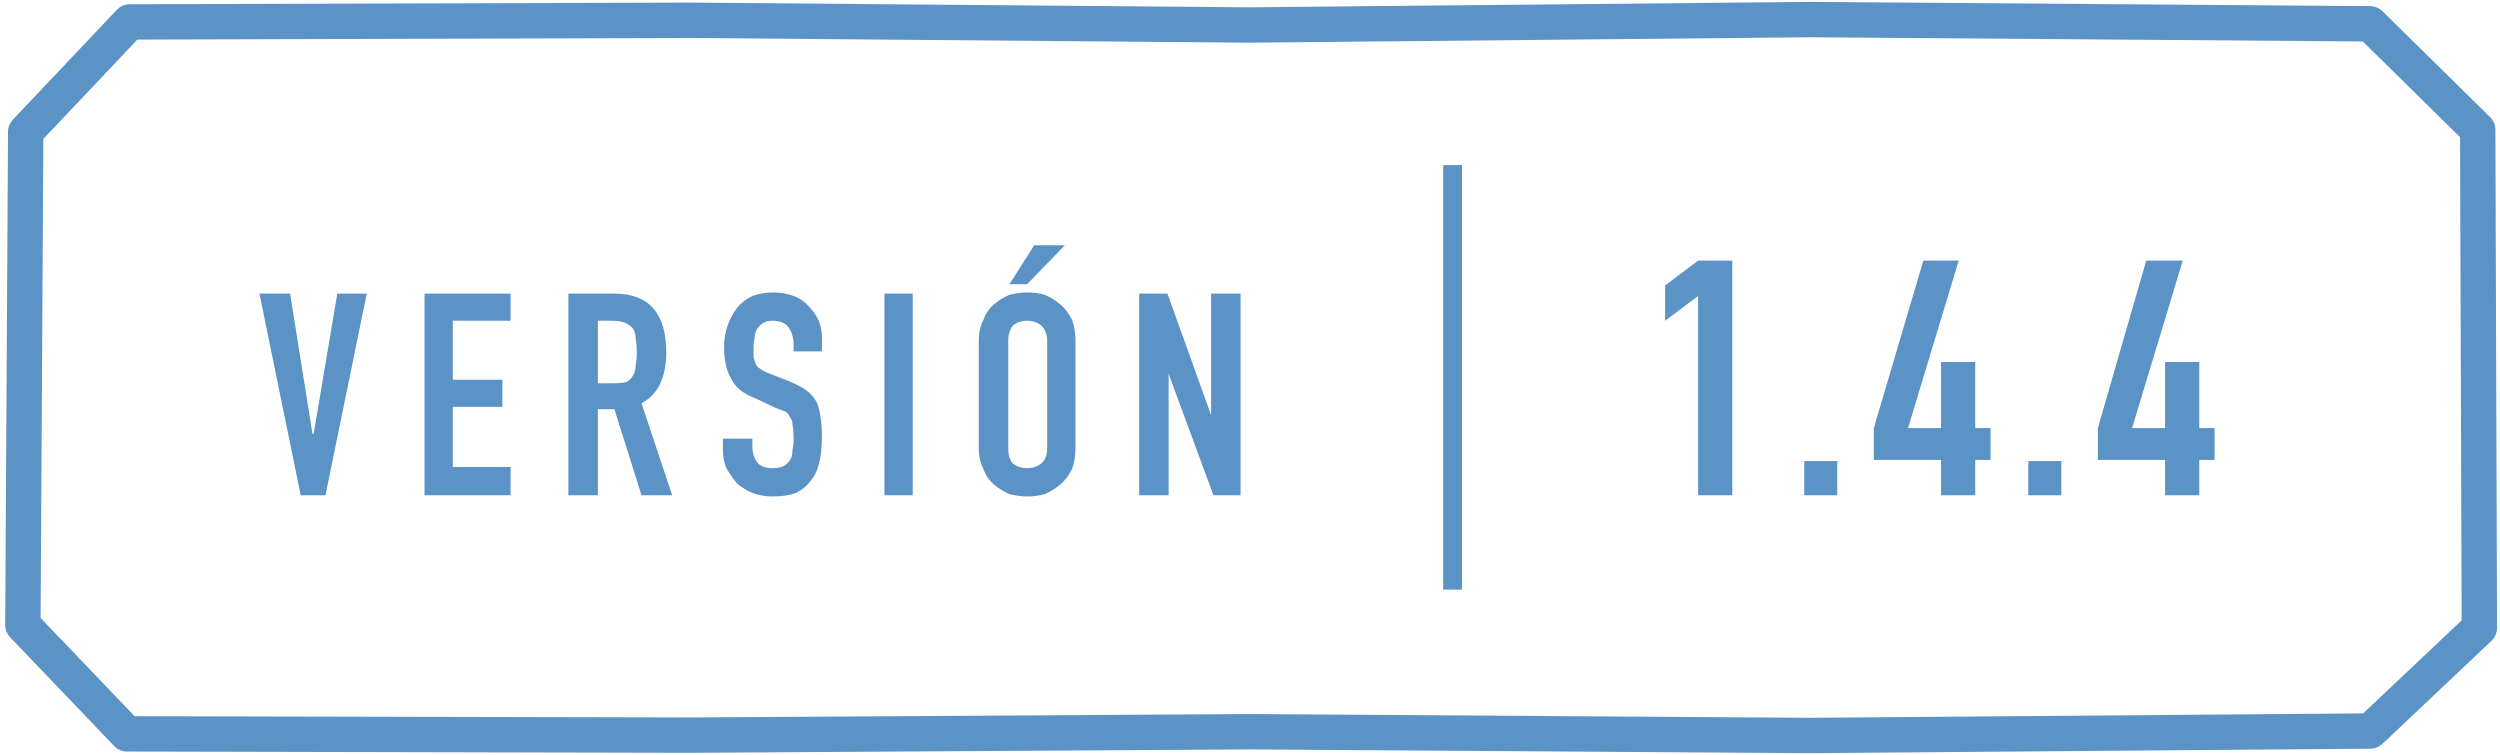
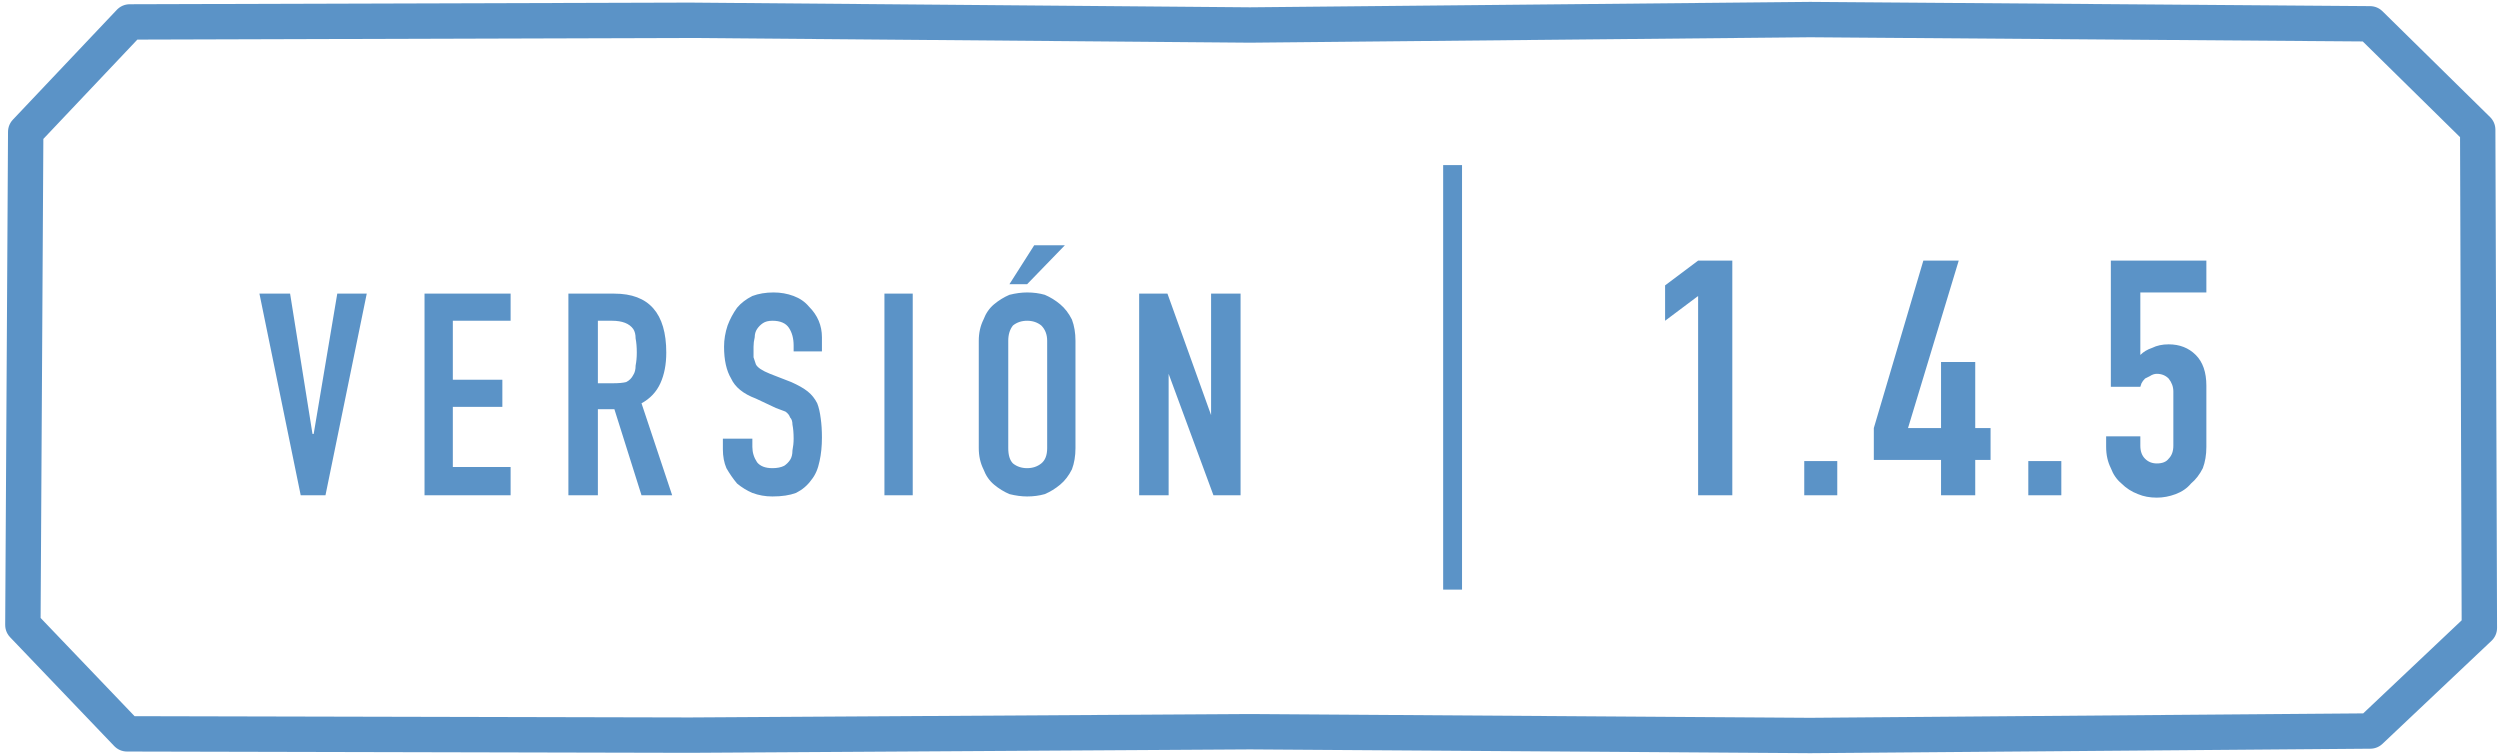
- <svg xmlns="http://www.w3.org/2000/svg" width="212" height="64" viewBox="0 0 212 64" role="img" aria-label="Versión: 1.4.4">
+ <svg xmlns="http://www.w3.org/2000/svg" width="212" height="64" viewBox="0 0 212 64" role="img" aria-label="Versión: 1.4.5">
  <path d="M 11 1.86 L 58.5 1.72 L 106 2.12 L 153.5 1.66 L 200.98 2.02 L 210.11 11 L 210.25 53.25 L 201 61.99 L 153.5 62.37 L 106 62.05 L 58.5 62.34 L 10.77 62.23 L 1.94 53 L 2.18 11.18 Z" fill="none" stroke="#5B93C7" stroke-width="3" stroke-linejoin="round" stroke-linecap="round" />
  <path d="M31.1 24.9 27.6 42H25.5L22 24.9H24.6L26.5 36.8H26.6L28.6 24.9Z M36 42V24.9H43.3V27.2H38.4V32.2H42.6V34.5H38.4V39.6H43.3V42Z M50.7 27.2V32.5H52Q52.7 32.5 53.1 32.4Q53.5 32.2 53.7 31.8Q53.9 31.5 53.9 31Q54 30.5 54 29.9Q54 29.2 53.9 28.7Q53.9 28.2 53.7 27.9Q53.2 27.2 51.9 27.2ZM48.2 42V24.9H52.1Q56.5 24.9 56.5 29.9Q56.5 31.4 56 32.5Q55.5 33.6 54.4 34.2L57 42H54.4L52.1 34.7H50.7V42Z M69.7 29.8H67.3V29.3Q67.3 28.4 66.9 27.8Q66.5 27.2 65.5 27.2Q65 27.2 64.7 27.4Q64.4 27.6 64.2 27.9Q64 28.2 64 28.6Q63.9 29 63.9 29.4Q63.9 29.9 63.9 30.3Q64 30.6 64.1 30.9Q64.2 31.1 64.5 31.3Q64.8 31.5 65.3 31.7L67.1 32.4Q68 32.8 68.5 33.2Q69 33.6 69.3 34.2Q69.5 34.7 69.6 35.5Q69.7 36.2 69.7 37.1Q69.7 38.2 69.5 39.1Q69.3 40.1 68.8 40.7Q68.3 41.4 67.5 41.8Q66.7 42.1 65.5 42.1Q64.6 42.1 63.8 41.8Q63.1 41.5 62.5 41Q62 40.4 61.6 39.7Q61.3 39 61.3 38.1V37.2H63.8V37.9Q63.8 38.6 64.2 39.2Q64.6 39.7 65.5 39.7Q66.1 39.7 66.5 39.5Q66.8 39.3 67 39Q67.2 38.7 67.2 38.2Q67.3 37.7 67.3 37.2Q67.3 36.5 67.2 36Q67.2 35.6 67 35.4Q66.9 35.1 66.6 34.9Q66.3 34.8 65.8 34.6L64.1 33.8Q62.5 33.2 62 32.1Q61.4 31.1 61.4 29.4Q61.4 28.5 61.7 27.6Q62 26.8 62.5 26.1Q63 25.5 63.8 25.1Q64.6 24.8 65.6 24.8Q66.5 24.8 67.3 25.1Q68.1 25.4 68.6 26Q69.7 27.1 69.7 28.6Z M75 42V24.9H77.4V42Z M83 28.9Q83 27.9 83.4 27.1Q83.7 26.3 84.3 25.8Q84.9 25.3 85.6 25Q86.4 24.8 87.1 24.8Q87.9 24.8 88.6 25Q89.3 25.3 89.9 25.8Q90.5 26.3 90.9 27.1Q91.2 27.9 91.2 28.9V38Q91.2 39 90.9 39.8Q90.5 40.6 89.9 41.1Q89.3 41.6 88.6 41.9Q87.9 42.1 87.1 42.1Q86.4 42.1 85.6 41.9Q84.9 41.6 84.3 41.1Q83.7 40.6 83.4 39.8Q83 39 83 38ZM85.5 38Q85.5 38.9 85.9 39.3Q86.4 39.7 87.1 39.7Q87.8 39.7 88.3 39.3Q88.8 38.9 88.8 38V28.9Q88.8 28.1 88.3 27.6Q87.8 27.2 87.1 27.2Q86.4 27.2 85.9 27.6Q85.5 28.1 85.5 28.9ZM85.6 24.1 87.7 20.8H90.3L87.1 24.1Z M96.6 42V24.9H99L102.7 35.2H102.7V24.9H105.2V42H102.9L99.1 31.7H99.1V42Z" fill="#5B93C7" />
  <line x1="123.18" y1="14" x2="123.18" y2="50" stroke="#5B93C7" stroke-width="1.6" />
-   <path d="M144 42V25.1L141.2 27.2V24.2L144 22.1H146.9V42Z M153 42V39.1H155.8V42Z M164.6 42V39H158.9V36.3L163.1 22.1H166.1L161.8 36.3H164.6V30.7H167.5V36.3H168.8V39H167.5V42Z M172 42V39.1H174.8V42Z M183.6 42V39H177.9V36.3L182 22.1H185.1L180.8 36.3H183.6V30.7H186.5V36.3H187.8V39H186.5V42Z" fill="#5B93C7" />
+   <path d="M144 42V25.1L141.2 27.2V24.2L144 22.1H146.9V42Z M153 42V39.1H155.8V42Z M164.6 42V39H158.9V36.3L163.1 22.1H166.1L161.8 36.3H164.6V30.7H167.5V36.3H168.8V39H167.5V42Z M172 42V39.1H174.8V42Z M187.1 22.1V24.8H181.5V30.1Q181.9 29.7 182.5 29.5Q183.1 29.2 183.9 29.2Q185.3 29.2 186.2 30.1Q187.1 31 187.1 32.7V37.9Q187.1 38.9 186.8 39.7Q186.4 40.5 185.8 41Q185.3 41.6 184.5 41.9Q183.7 42.2 182.9 42.2Q182 42.2 181.3 41.9Q180.5 41.6 179.9 41Q179.3 40.5 179 39.7Q178.6 38.9 178.6 37.9V37H181.5V37.8Q181.5 38.5 181.9 38.9Q182.3 39.3 182.9 39.3Q183.6 39.3 183.9 38.9Q184.3 38.5 184.3 37.8V33.2Q184.3 32.6 183.9 32.1Q183.5 31.7 182.9 31.7Q182.6 31.7 182.3 31.9Q182.1 32 181.9 32.1Q181.7 32.3 181.6 32.5Q181.5 32.8 181.5 32.8H179V22.1Z" fill="#5B93C7" />
</svg>
